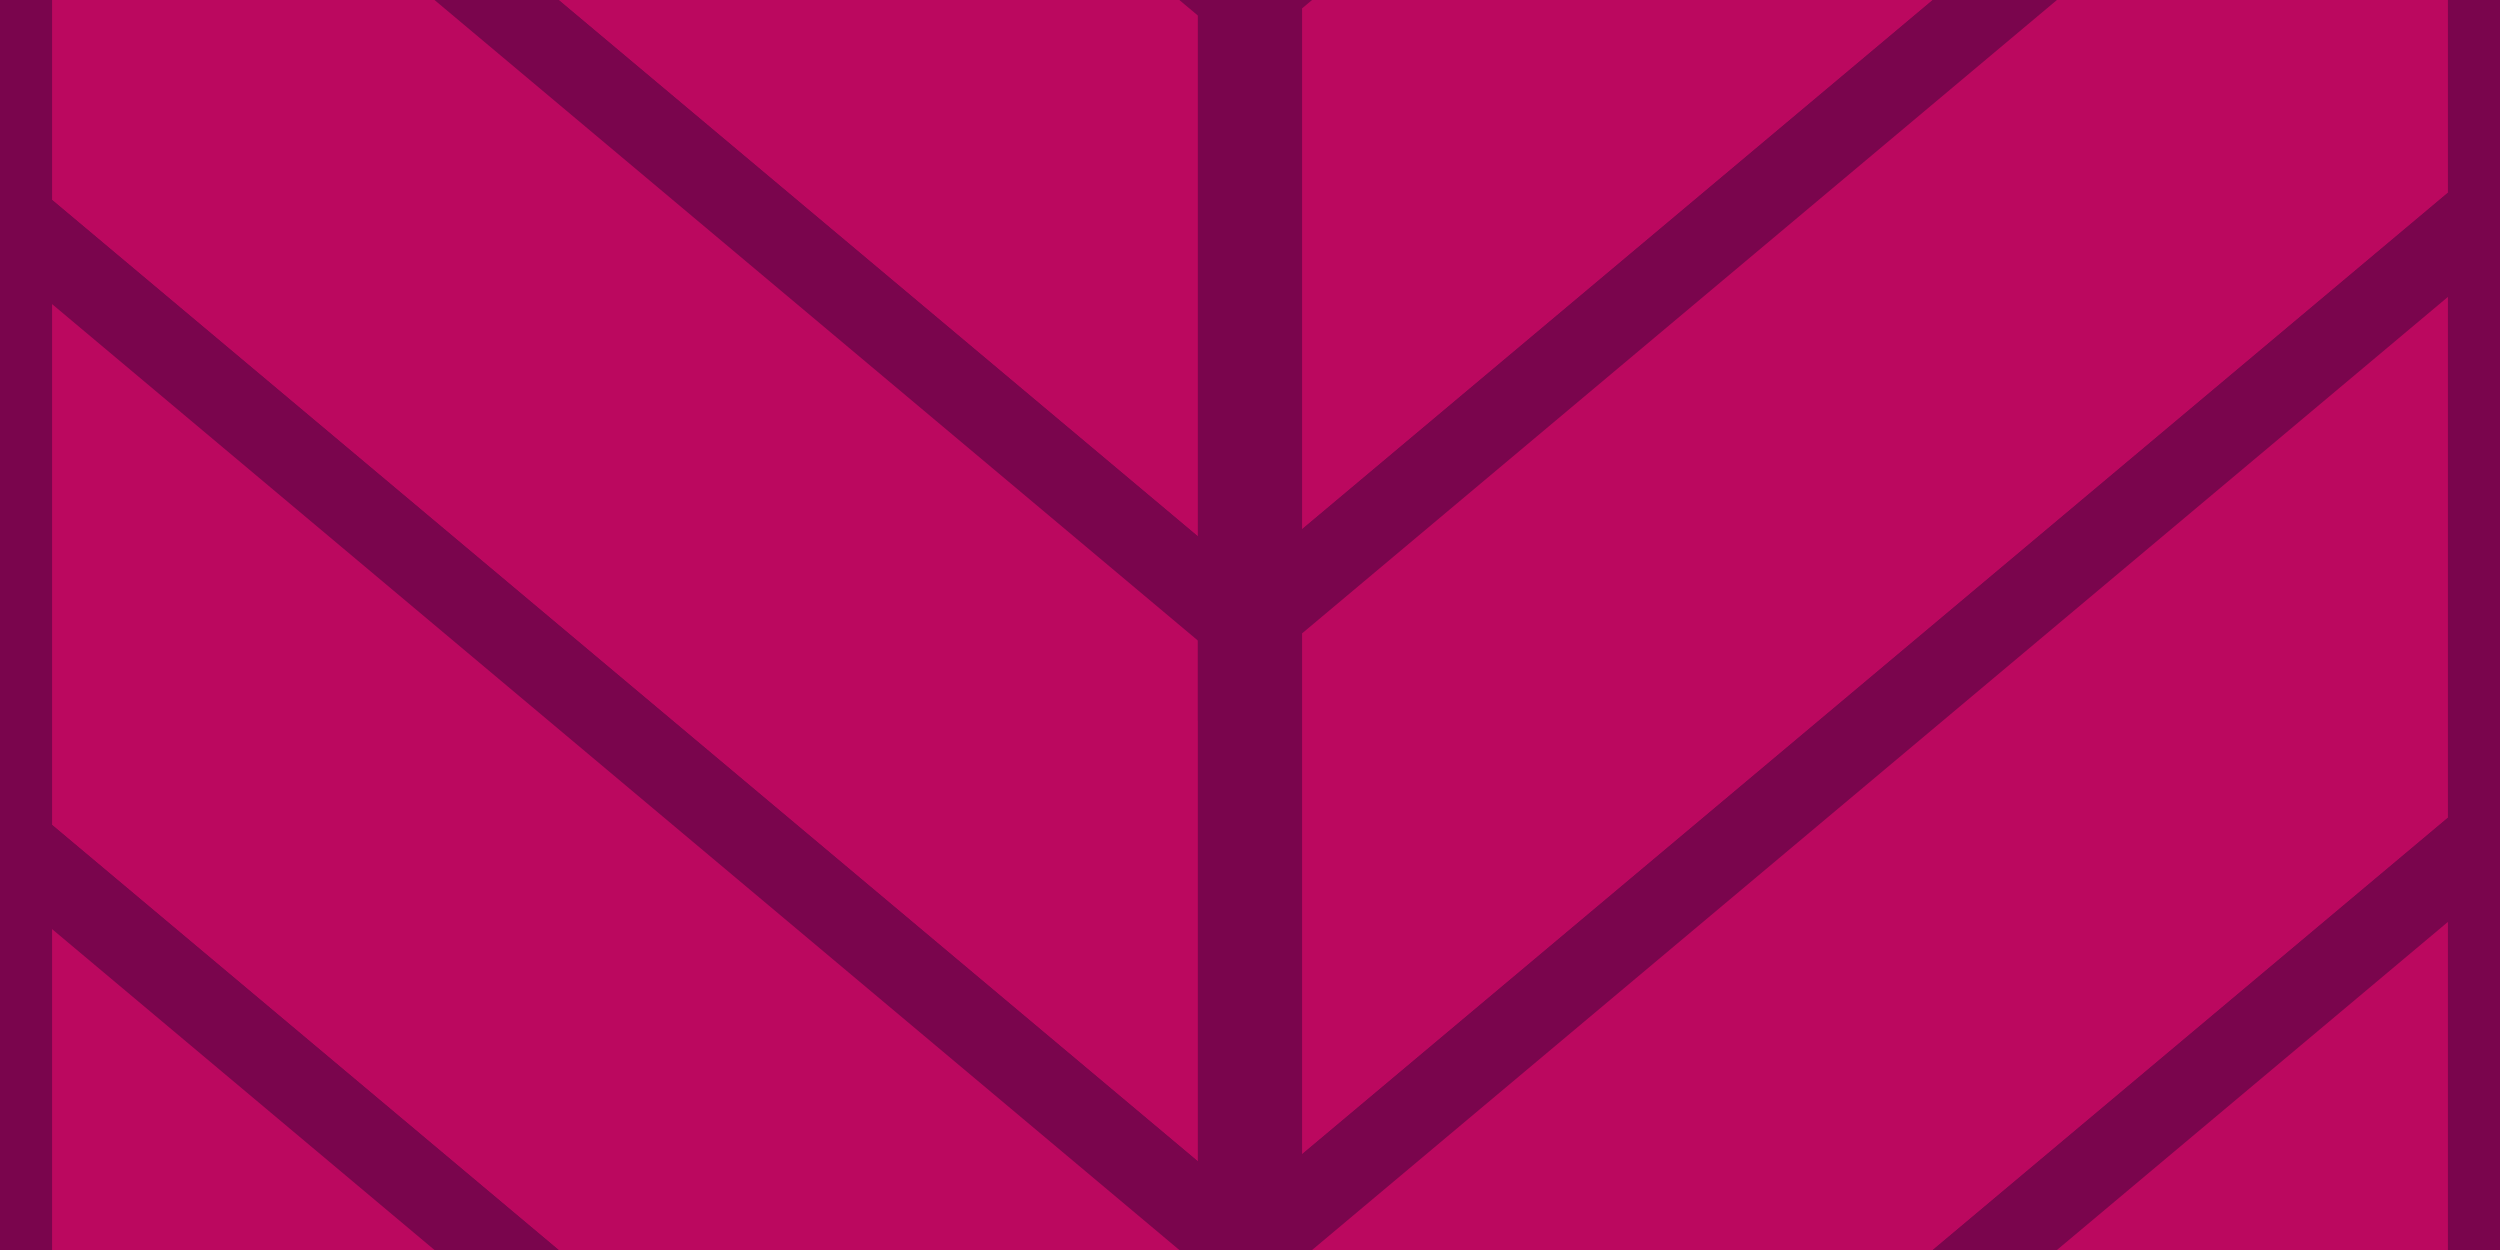
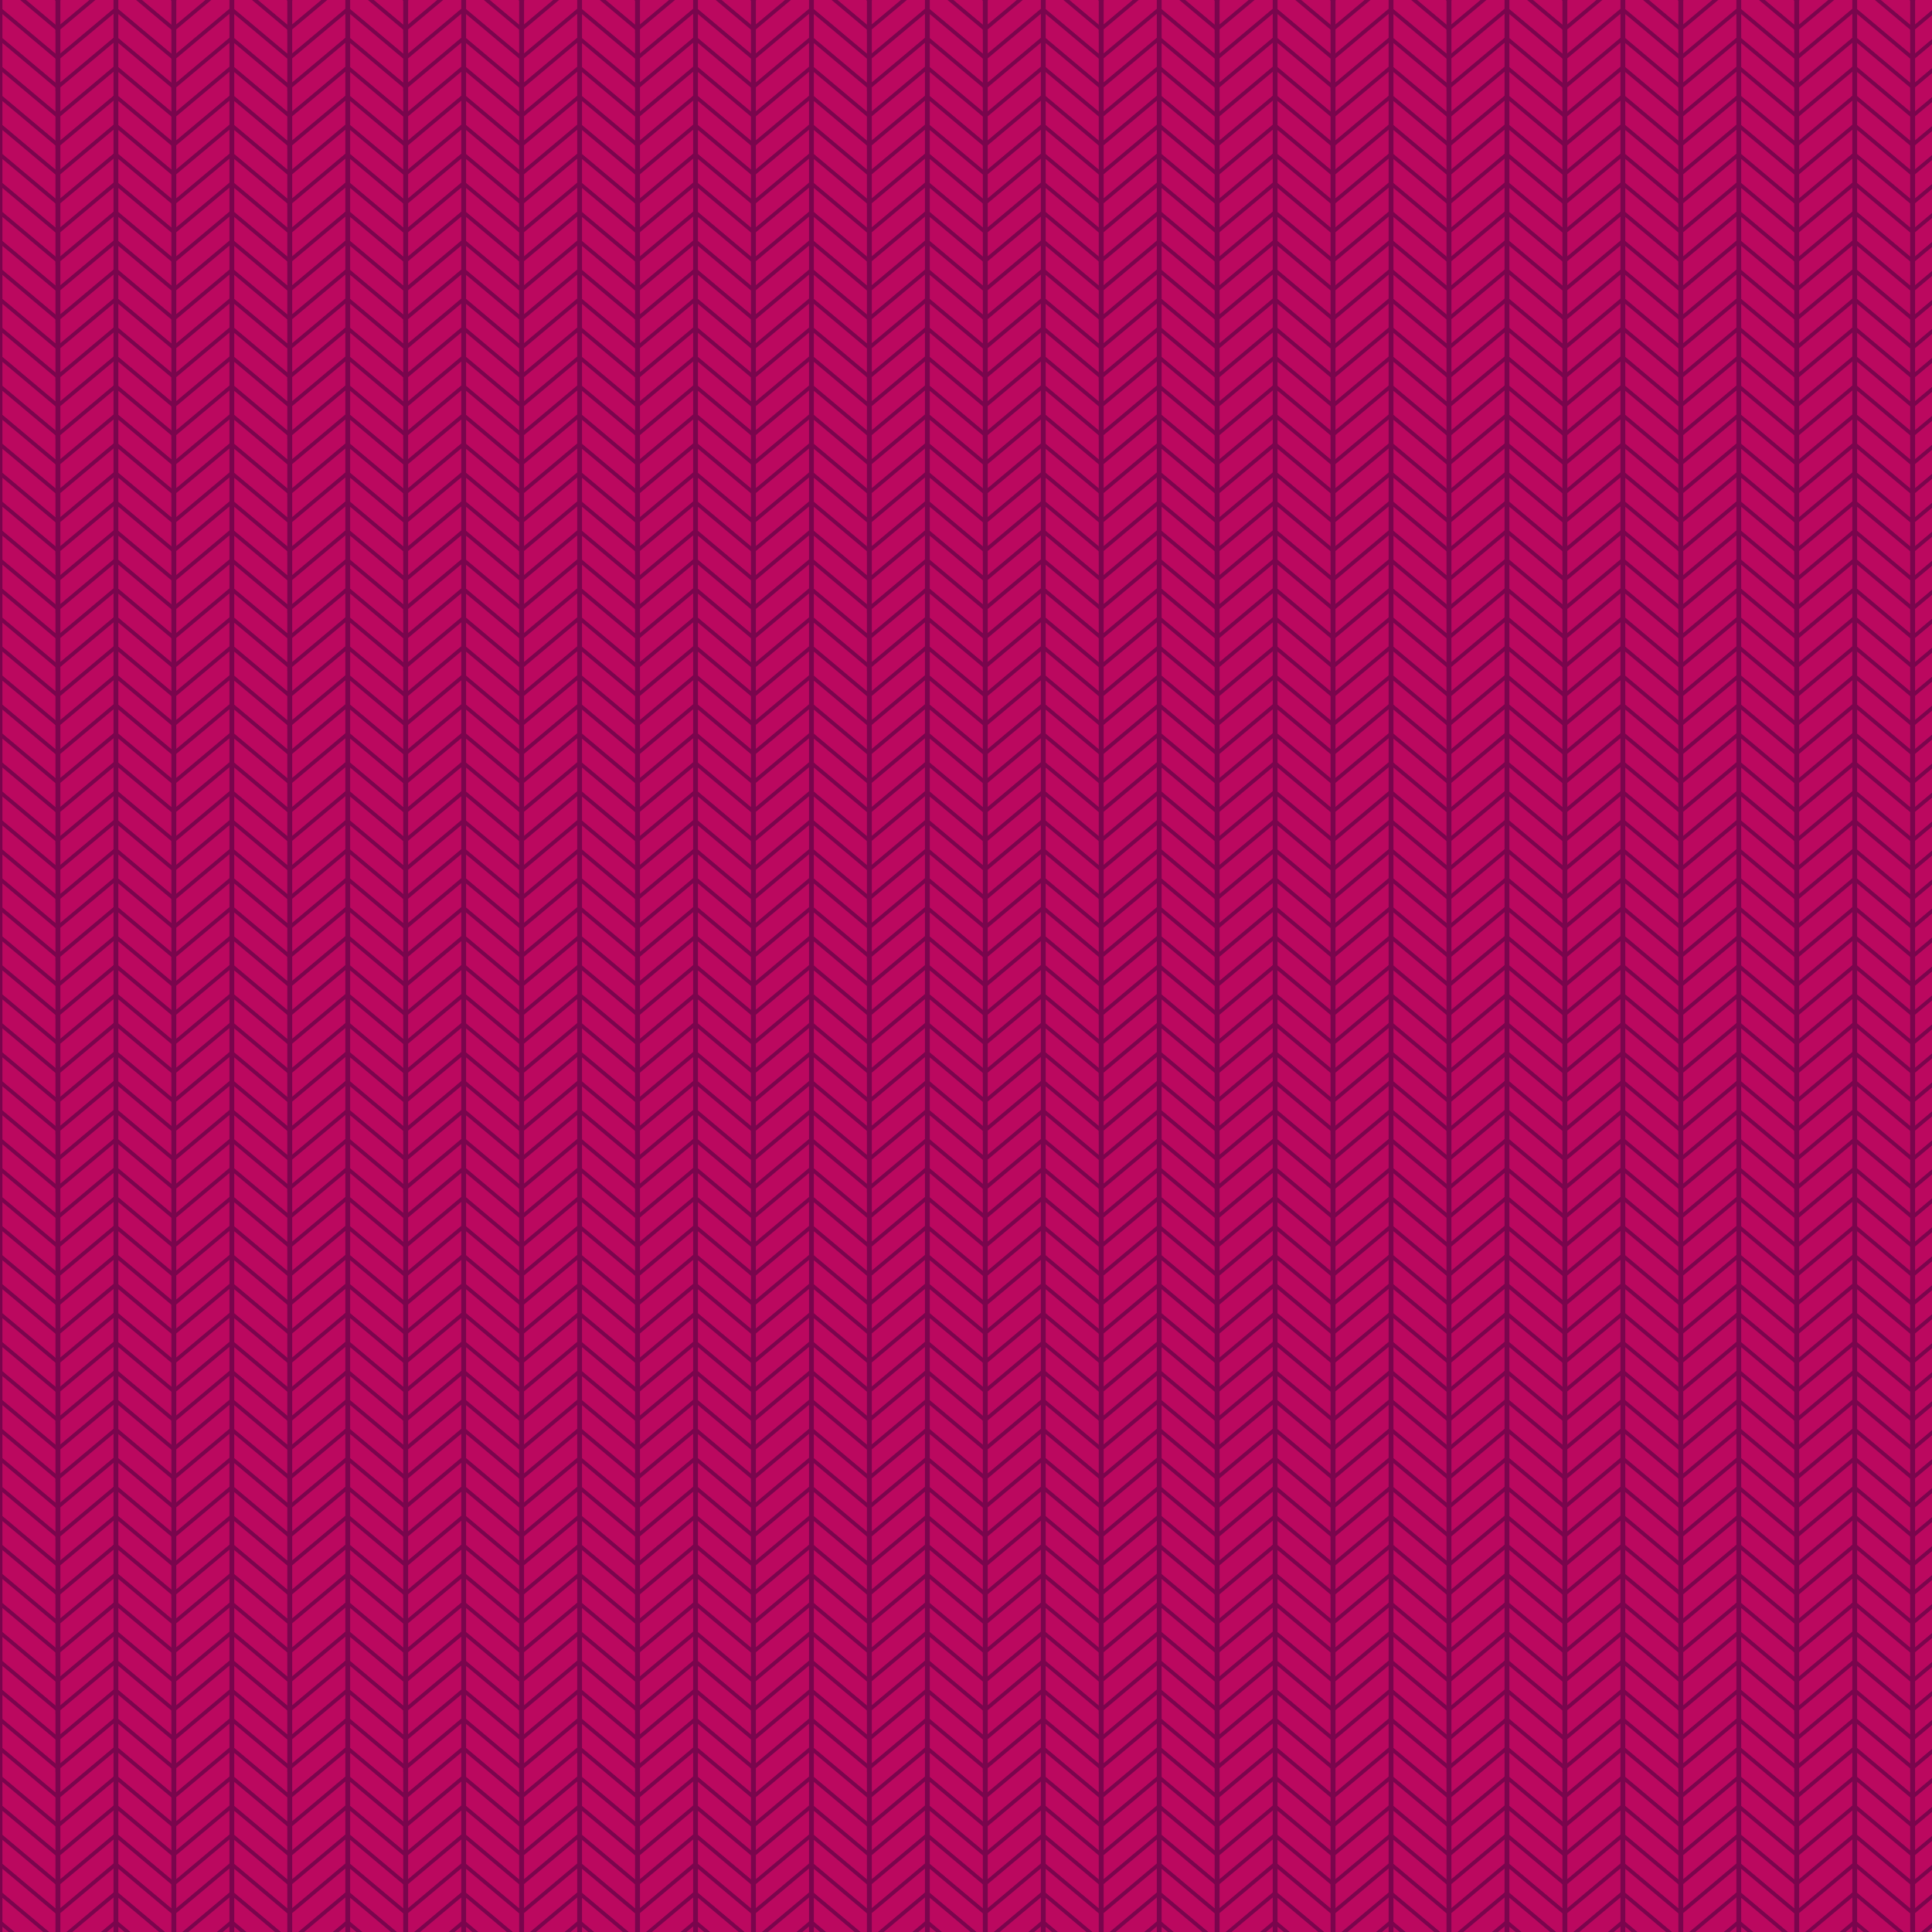
- <svg xmlns="http://www.w3.org/2000/svg" xmlns:xlink="http://www.w3.org/1999/xlink" width="60" height="30">
+ <svg xmlns="http://www.w3.org/2000/svg" xmlns:xlink="http://www.w3.org/1999/xlink" viewbox="0 0 1000 1000" width="1000" height="1000">
  <defs>
    <rect id="r" width="30" height="15" fill="#bb085f" stroke-width="2.5" stroke="#7a054d" />
    <g id="p">
      <use xlink:href="#r" />
      <use y="15" xlink:href="#r" />
      <use y="30" xlink:href="#r" />
      <use y="45" xlink:href="#r" />
    </g>
+     <pattern id="Pattern" x="0" y="0" width="60" height="30" patternUnits="userSpaceOnUse">
+       <use xlink:href="#p" transform="translate(0 -25) skewY(40)" />
+       <use xlink:href="#p" transform="translate(30 0) skewY(-40)" />
+     </pattern>
  </defs>
-   <use xlink:href="#p" transform="translate(0 -25) skewY(40)" />
-   <use xlink:href="#p" transform="translate(30 0) skewY(-40)" />
+   <rect width="100%" height="100%" fill="url(#Pattern)" />
</svg>
